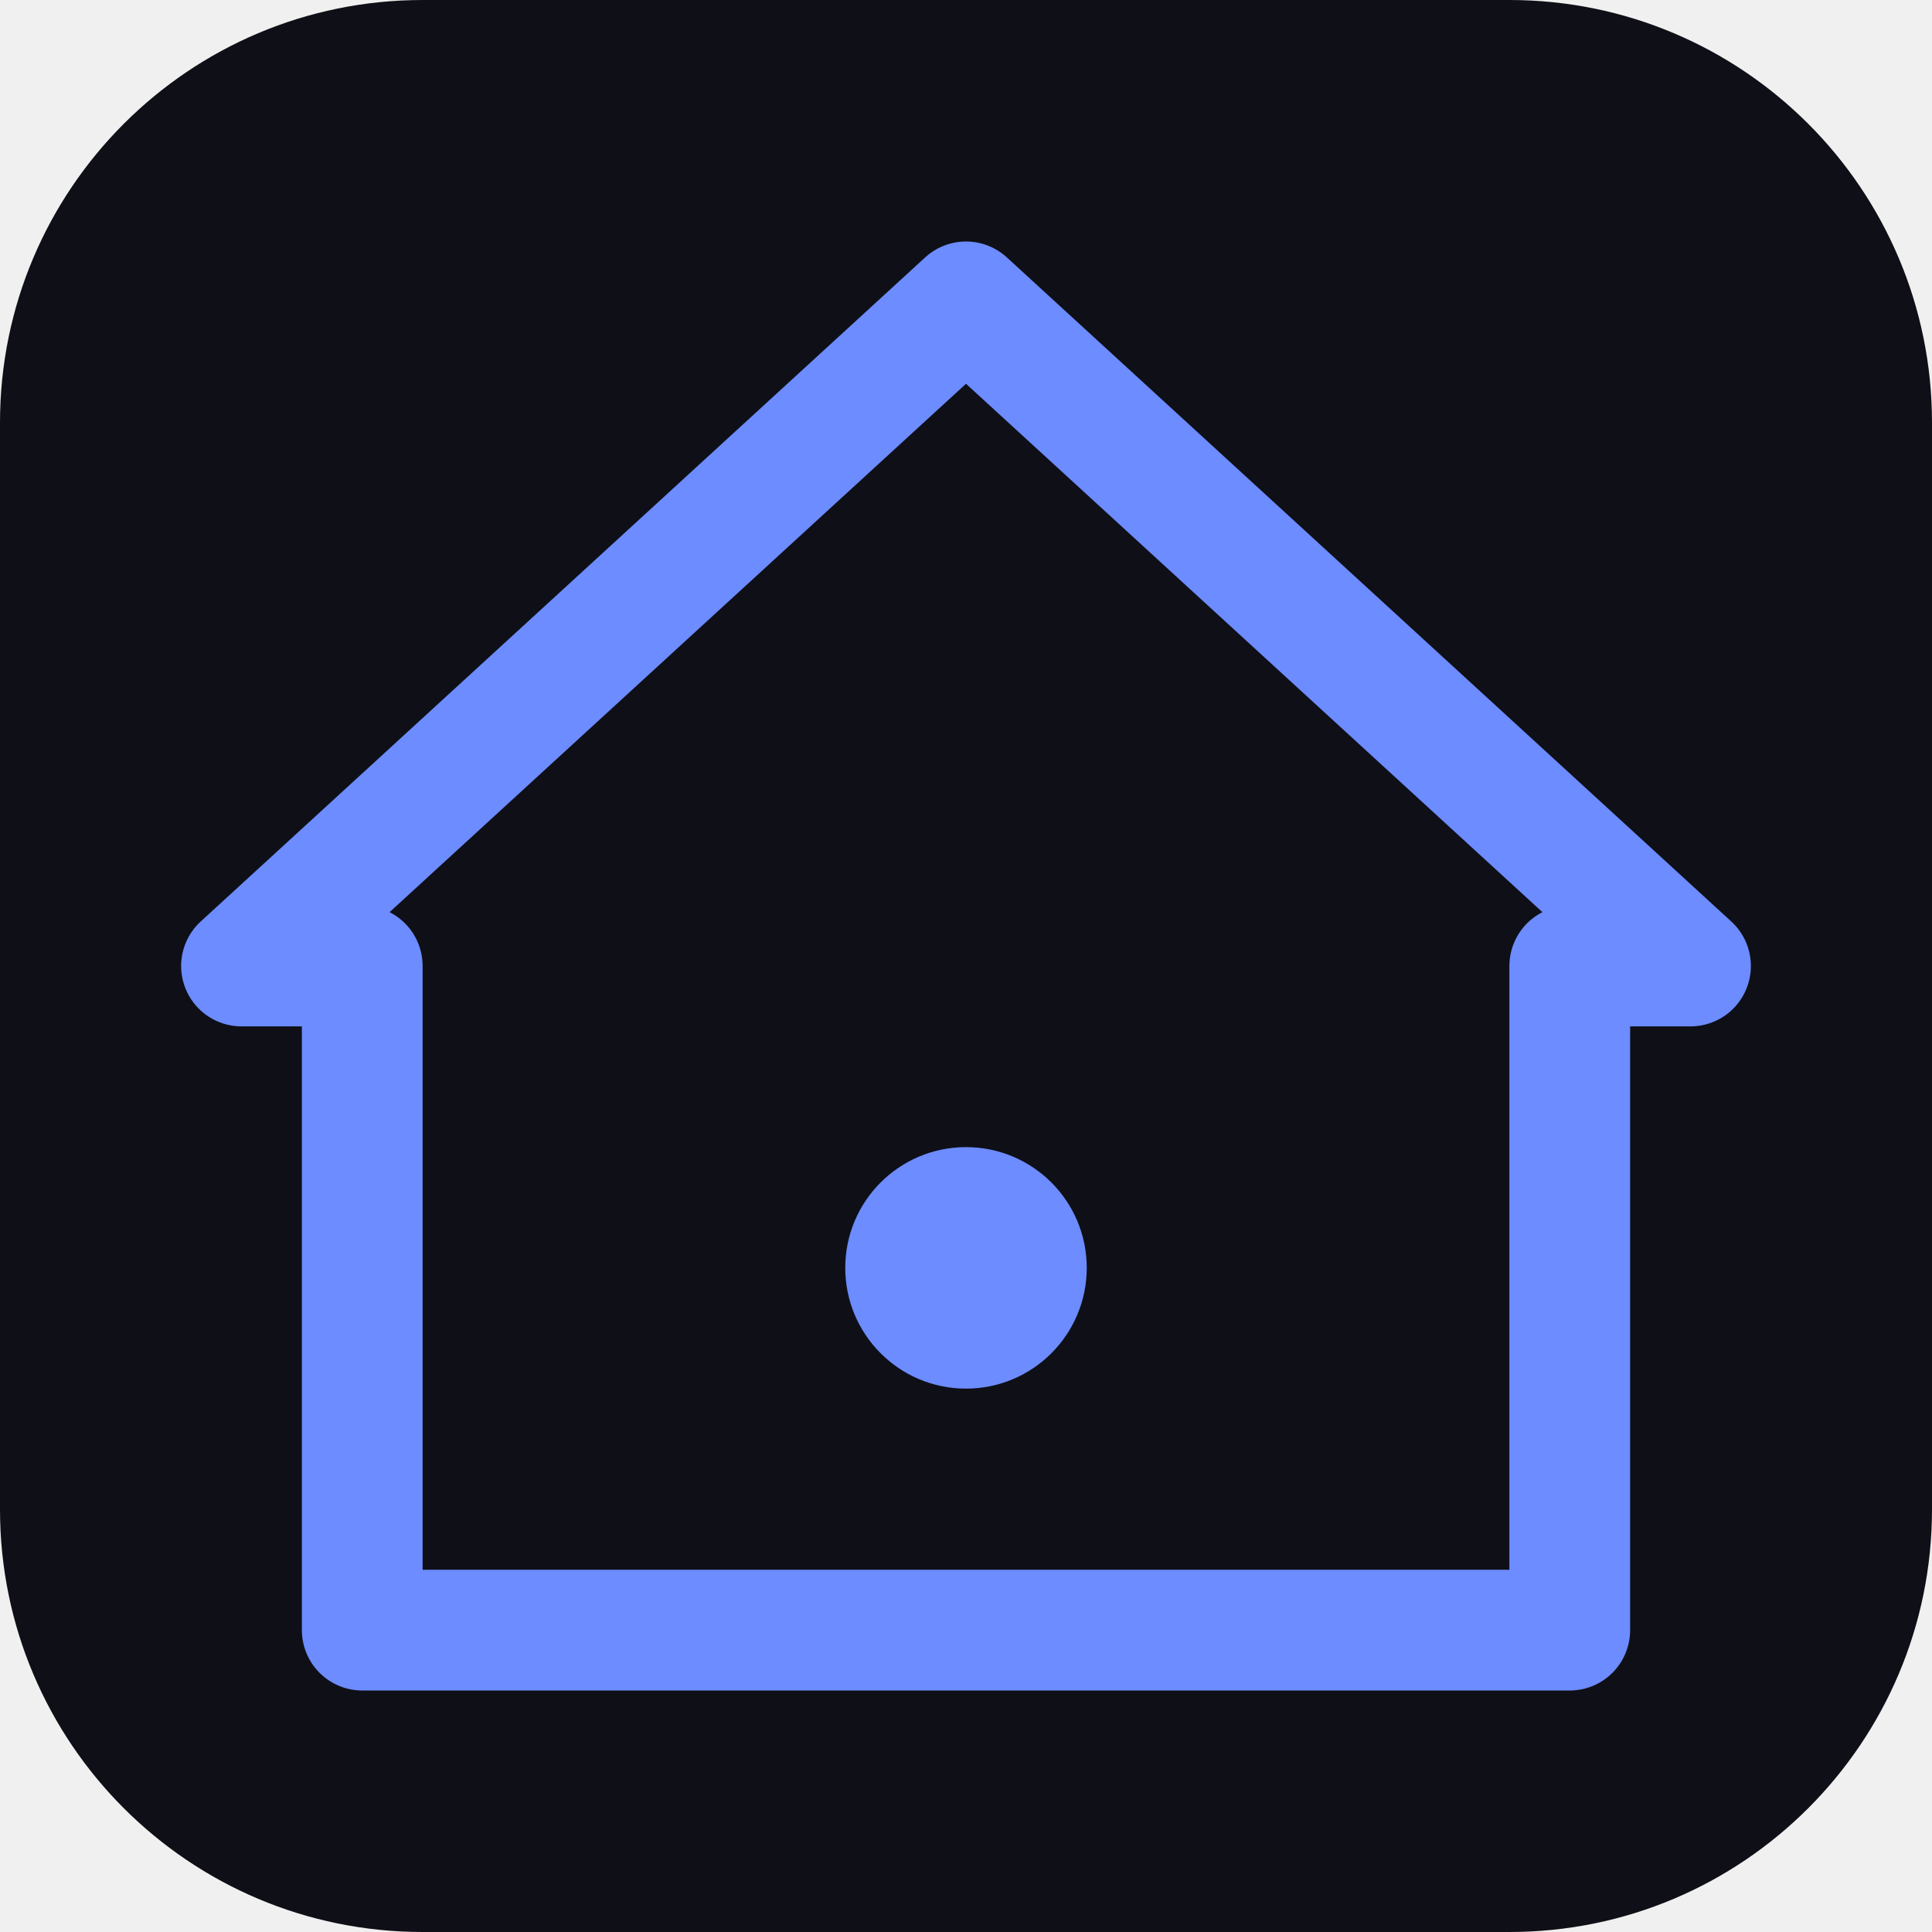
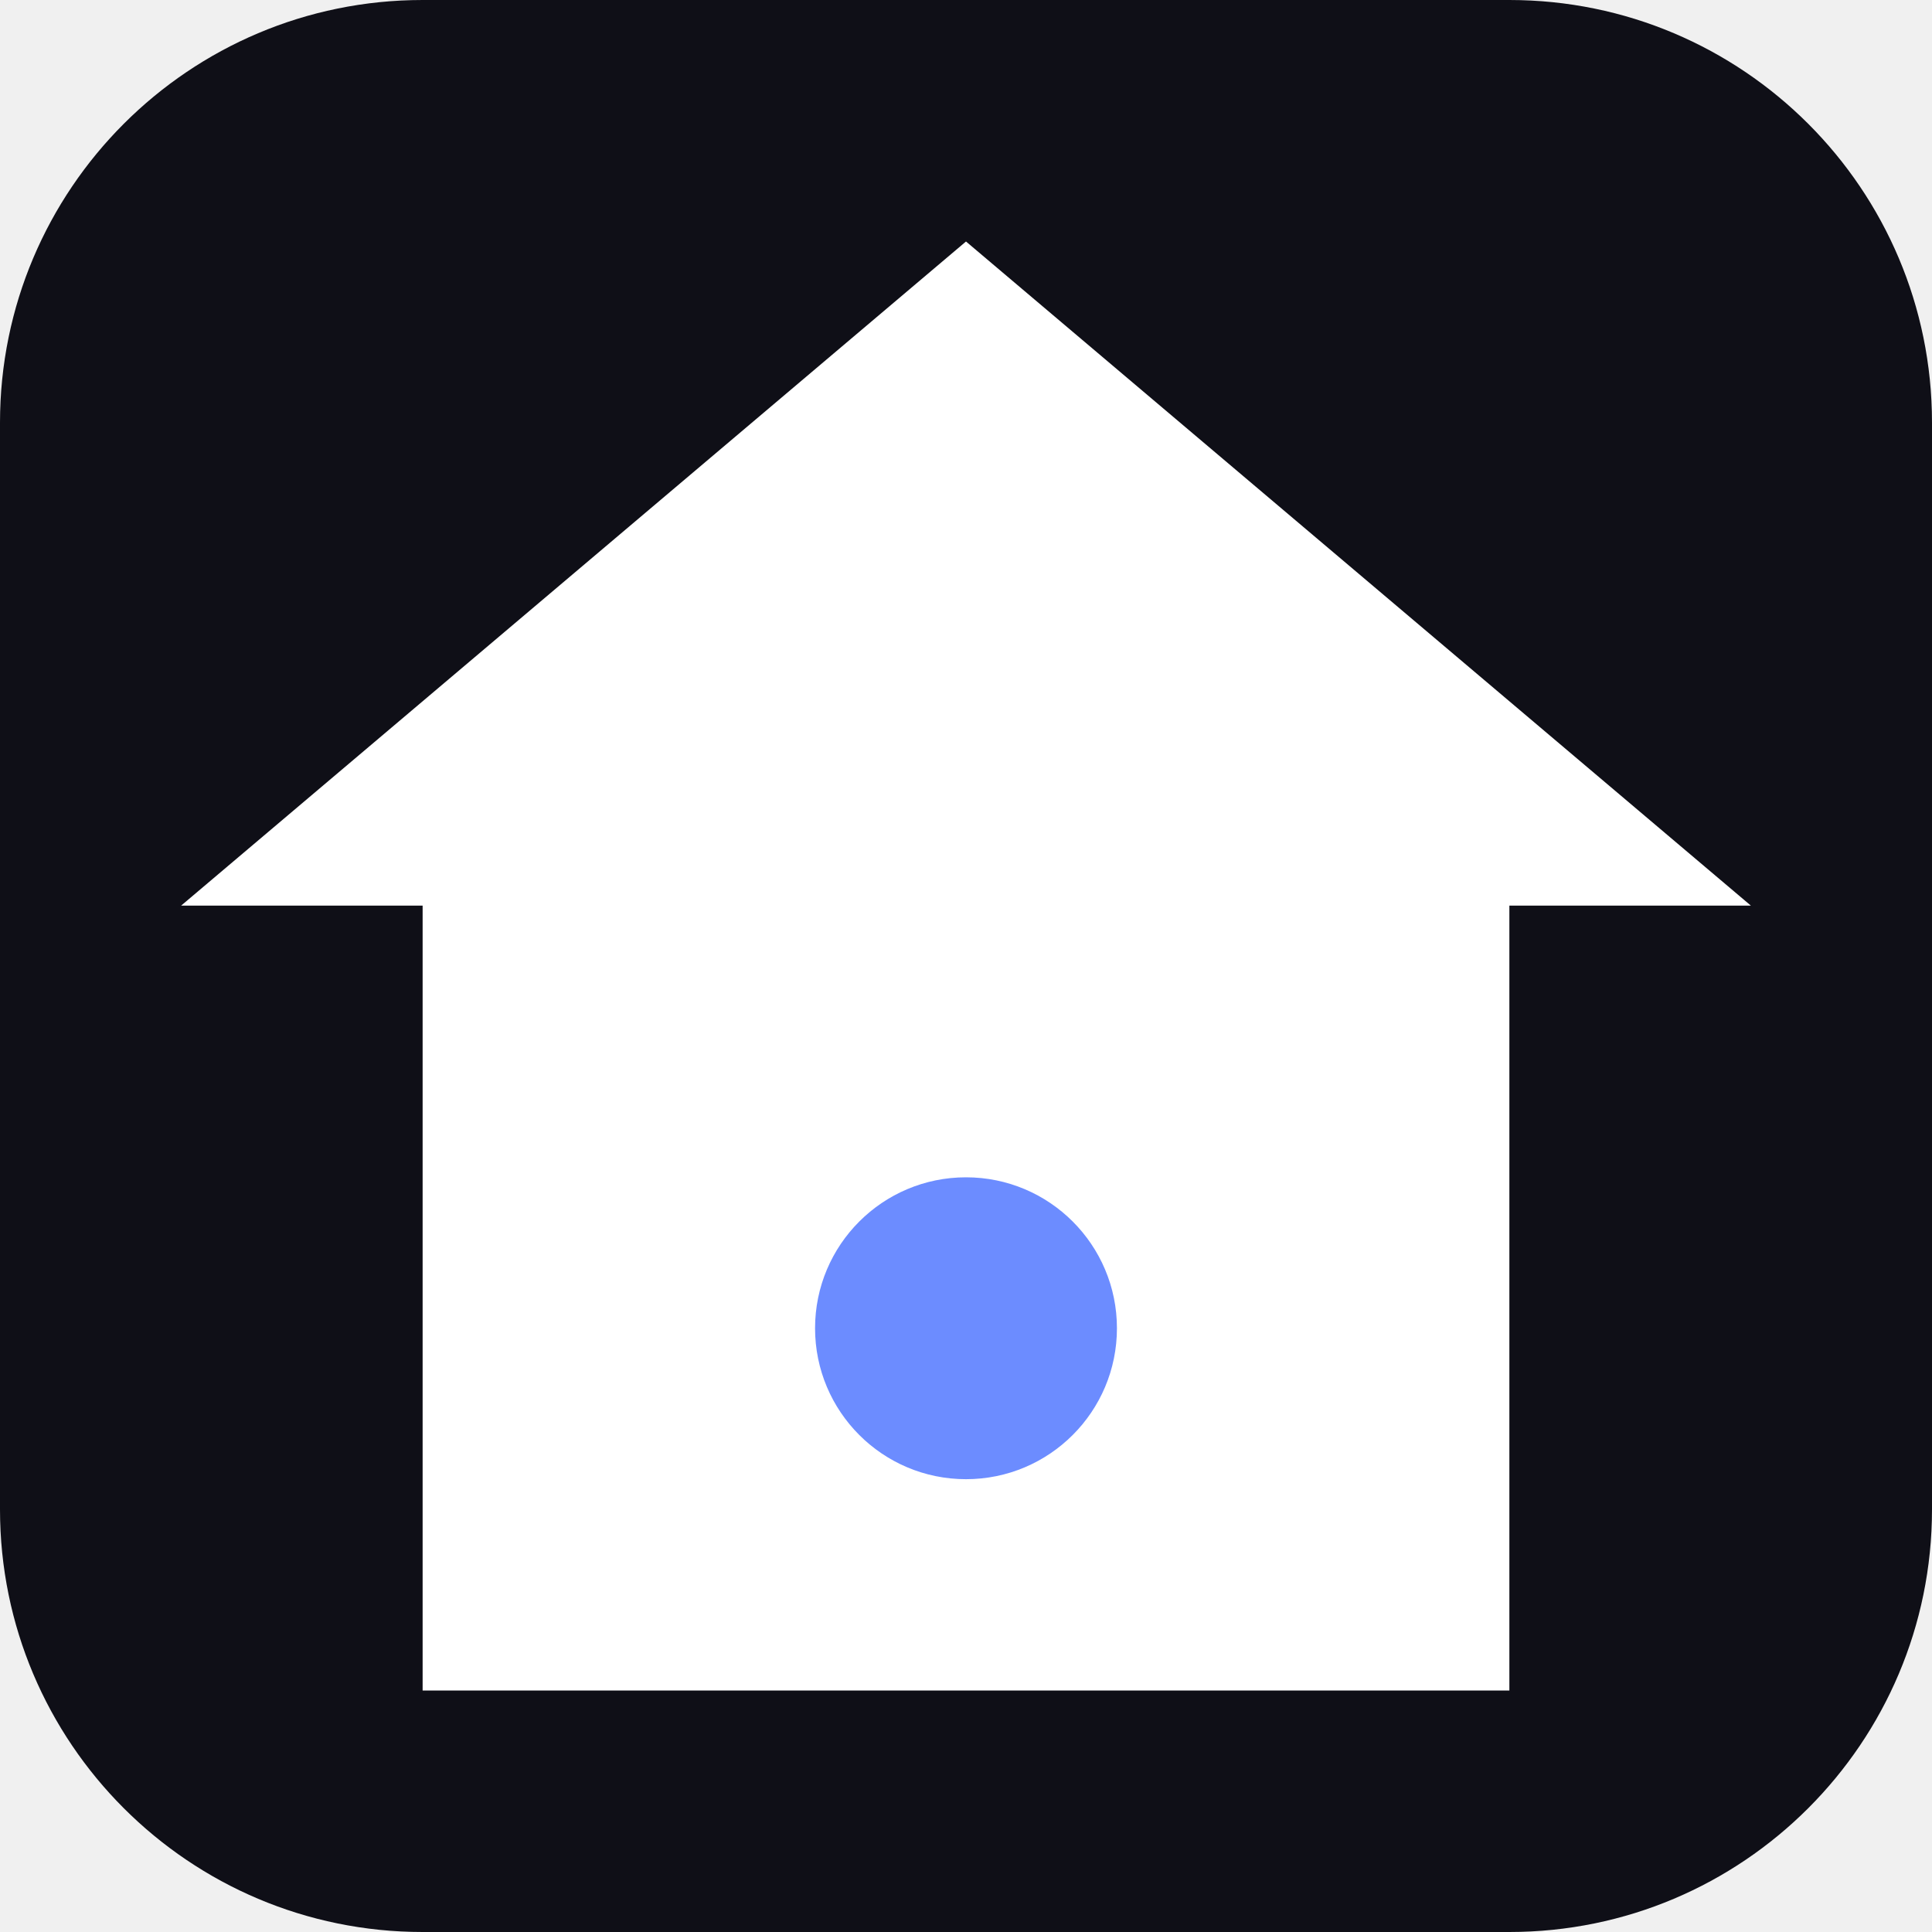
<svg xmlns="http://www.w3.org/2000/svg" viewBox="0 0 32 32">
  <rect width="32" height="32" rx="7" fill="#0f0f17" />
-   <path d="M16 5 L28 16 L26 16 L26 27 L6 27 L6 16 L4 16 Z" stroke="#6c8cff" stroke-width="2" stroke-linejoin="round" stroke-linecap="round" fill="none" />
-   <circle cx="16" cy="21" r="2" fill="#6c8cff" />
+   <path d="M16 4 L29 15 L25 15 L25 28 L7 28 L7 15 L3 15 Z" fill="white" />
+   <circle cx="16" cy="22" r="2.5" fill="#6c8cff" />
</svg>
